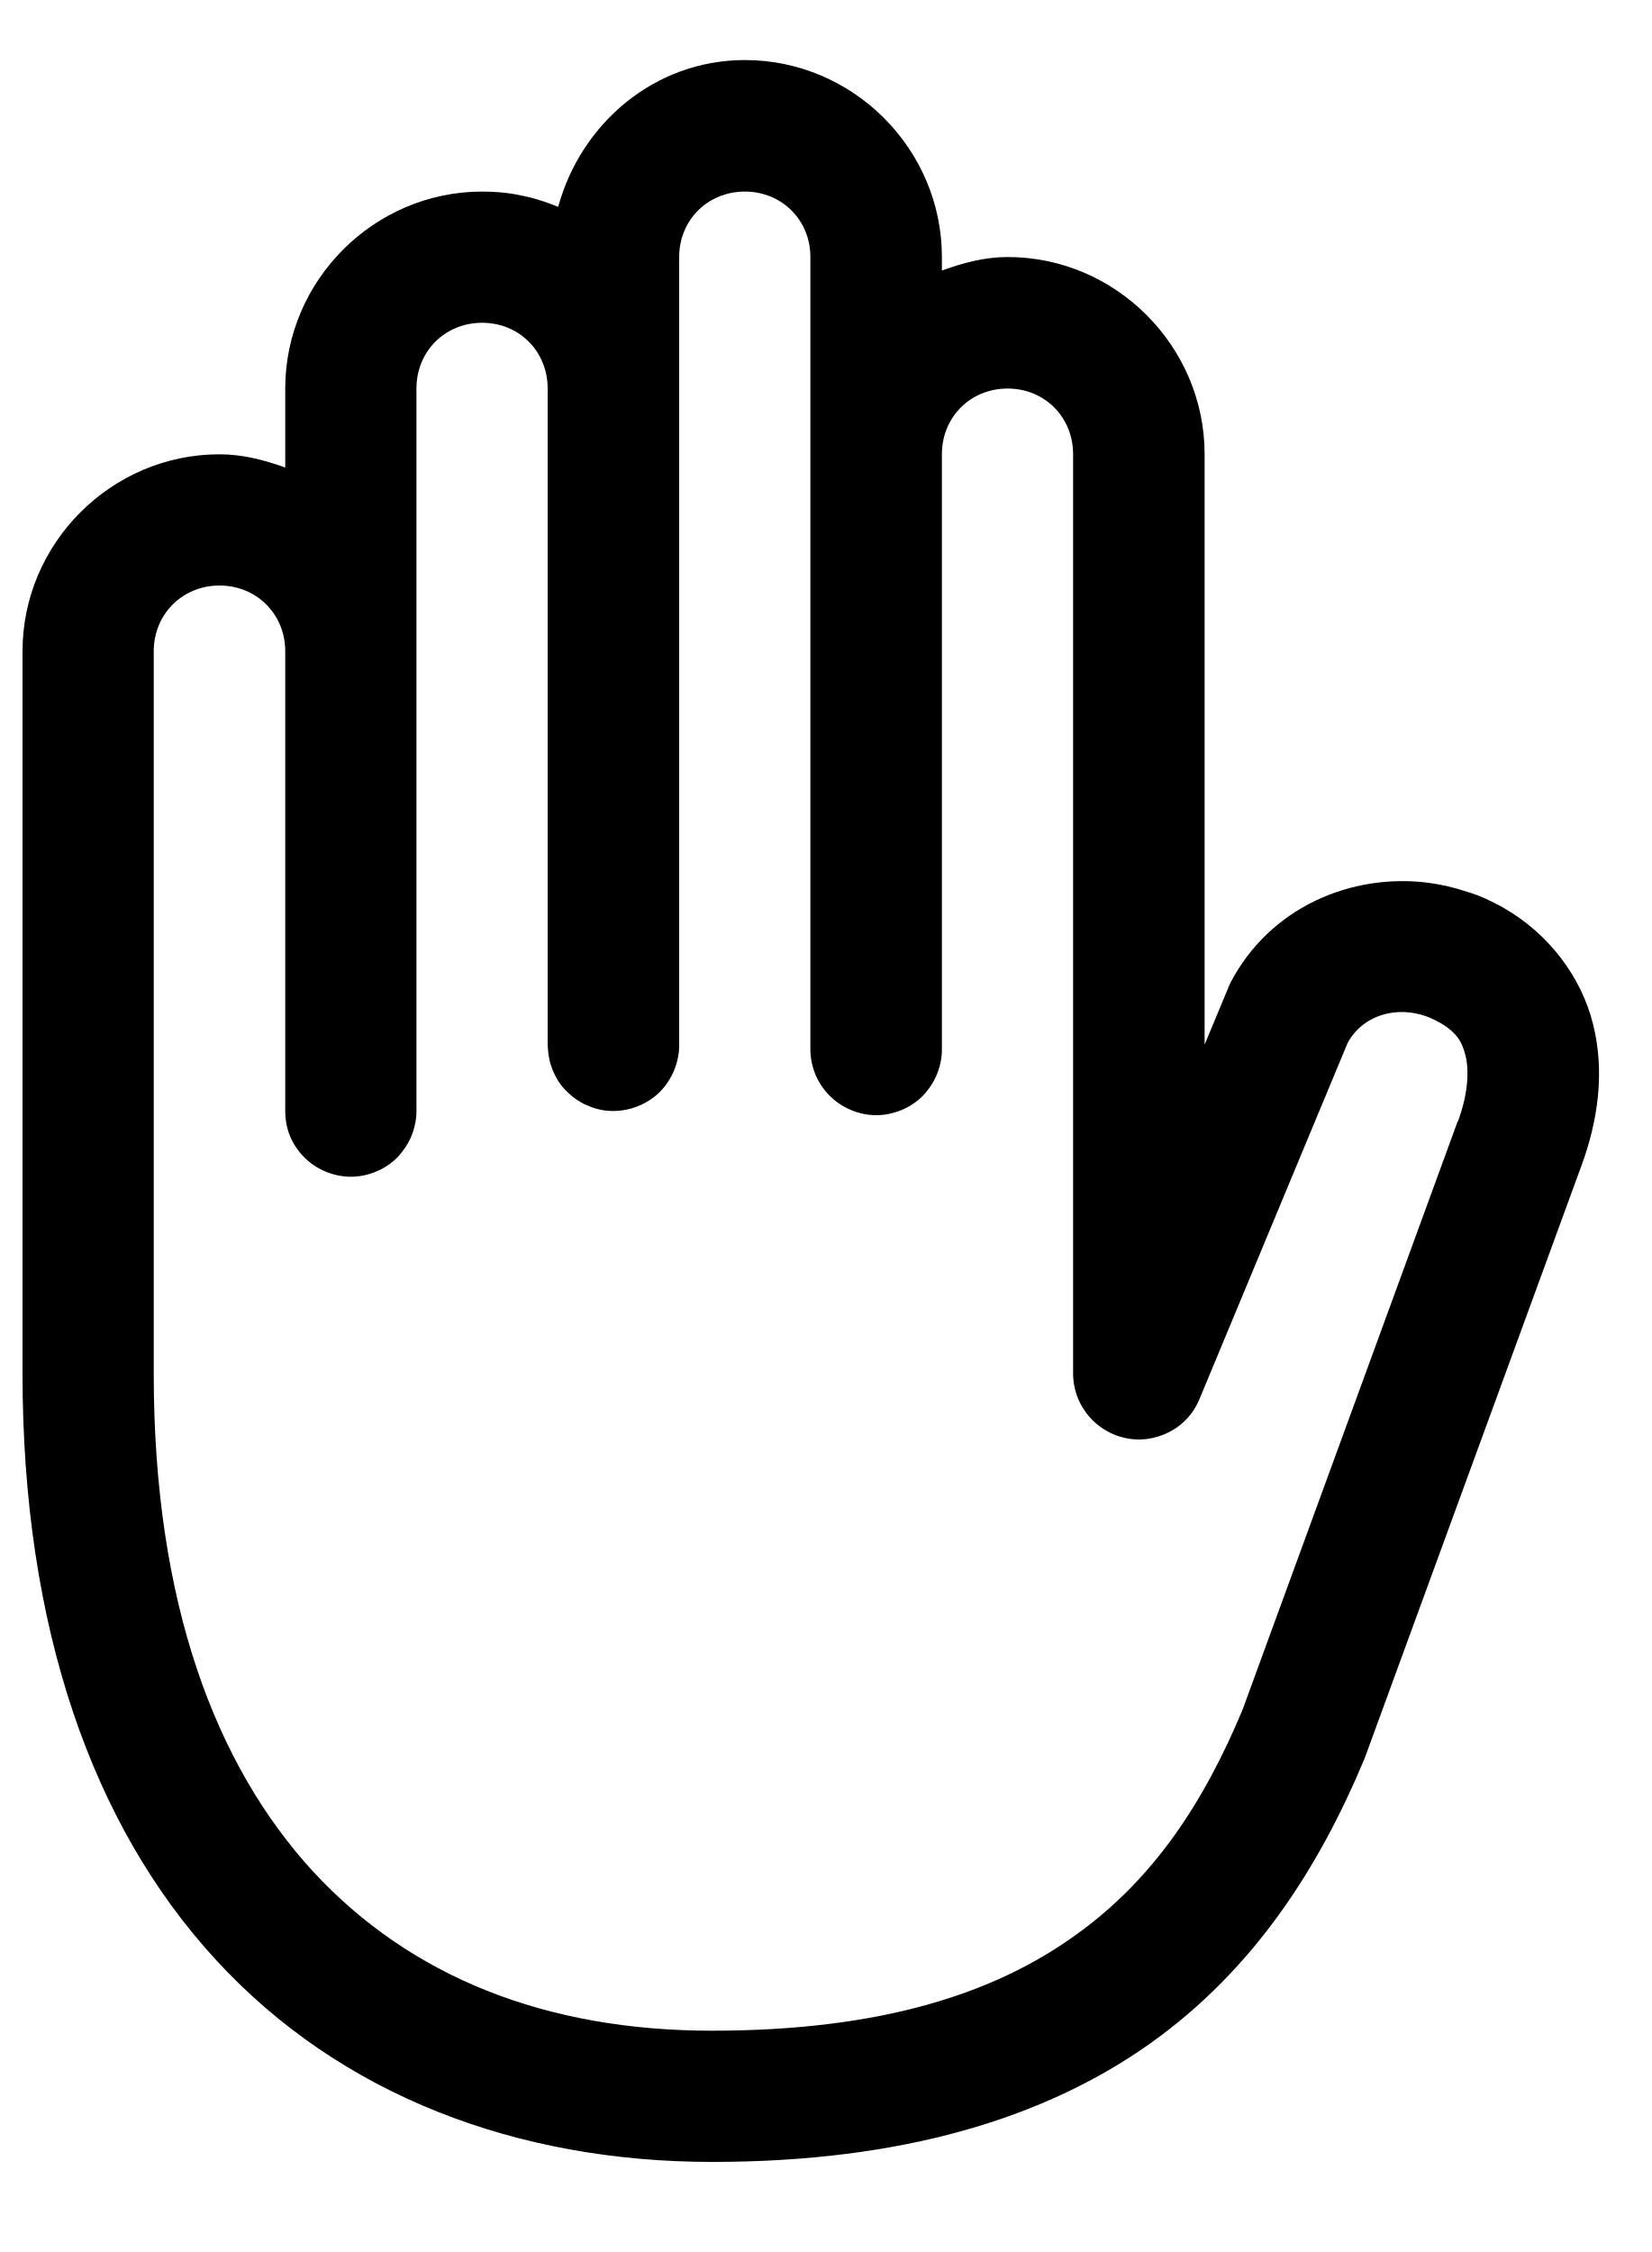
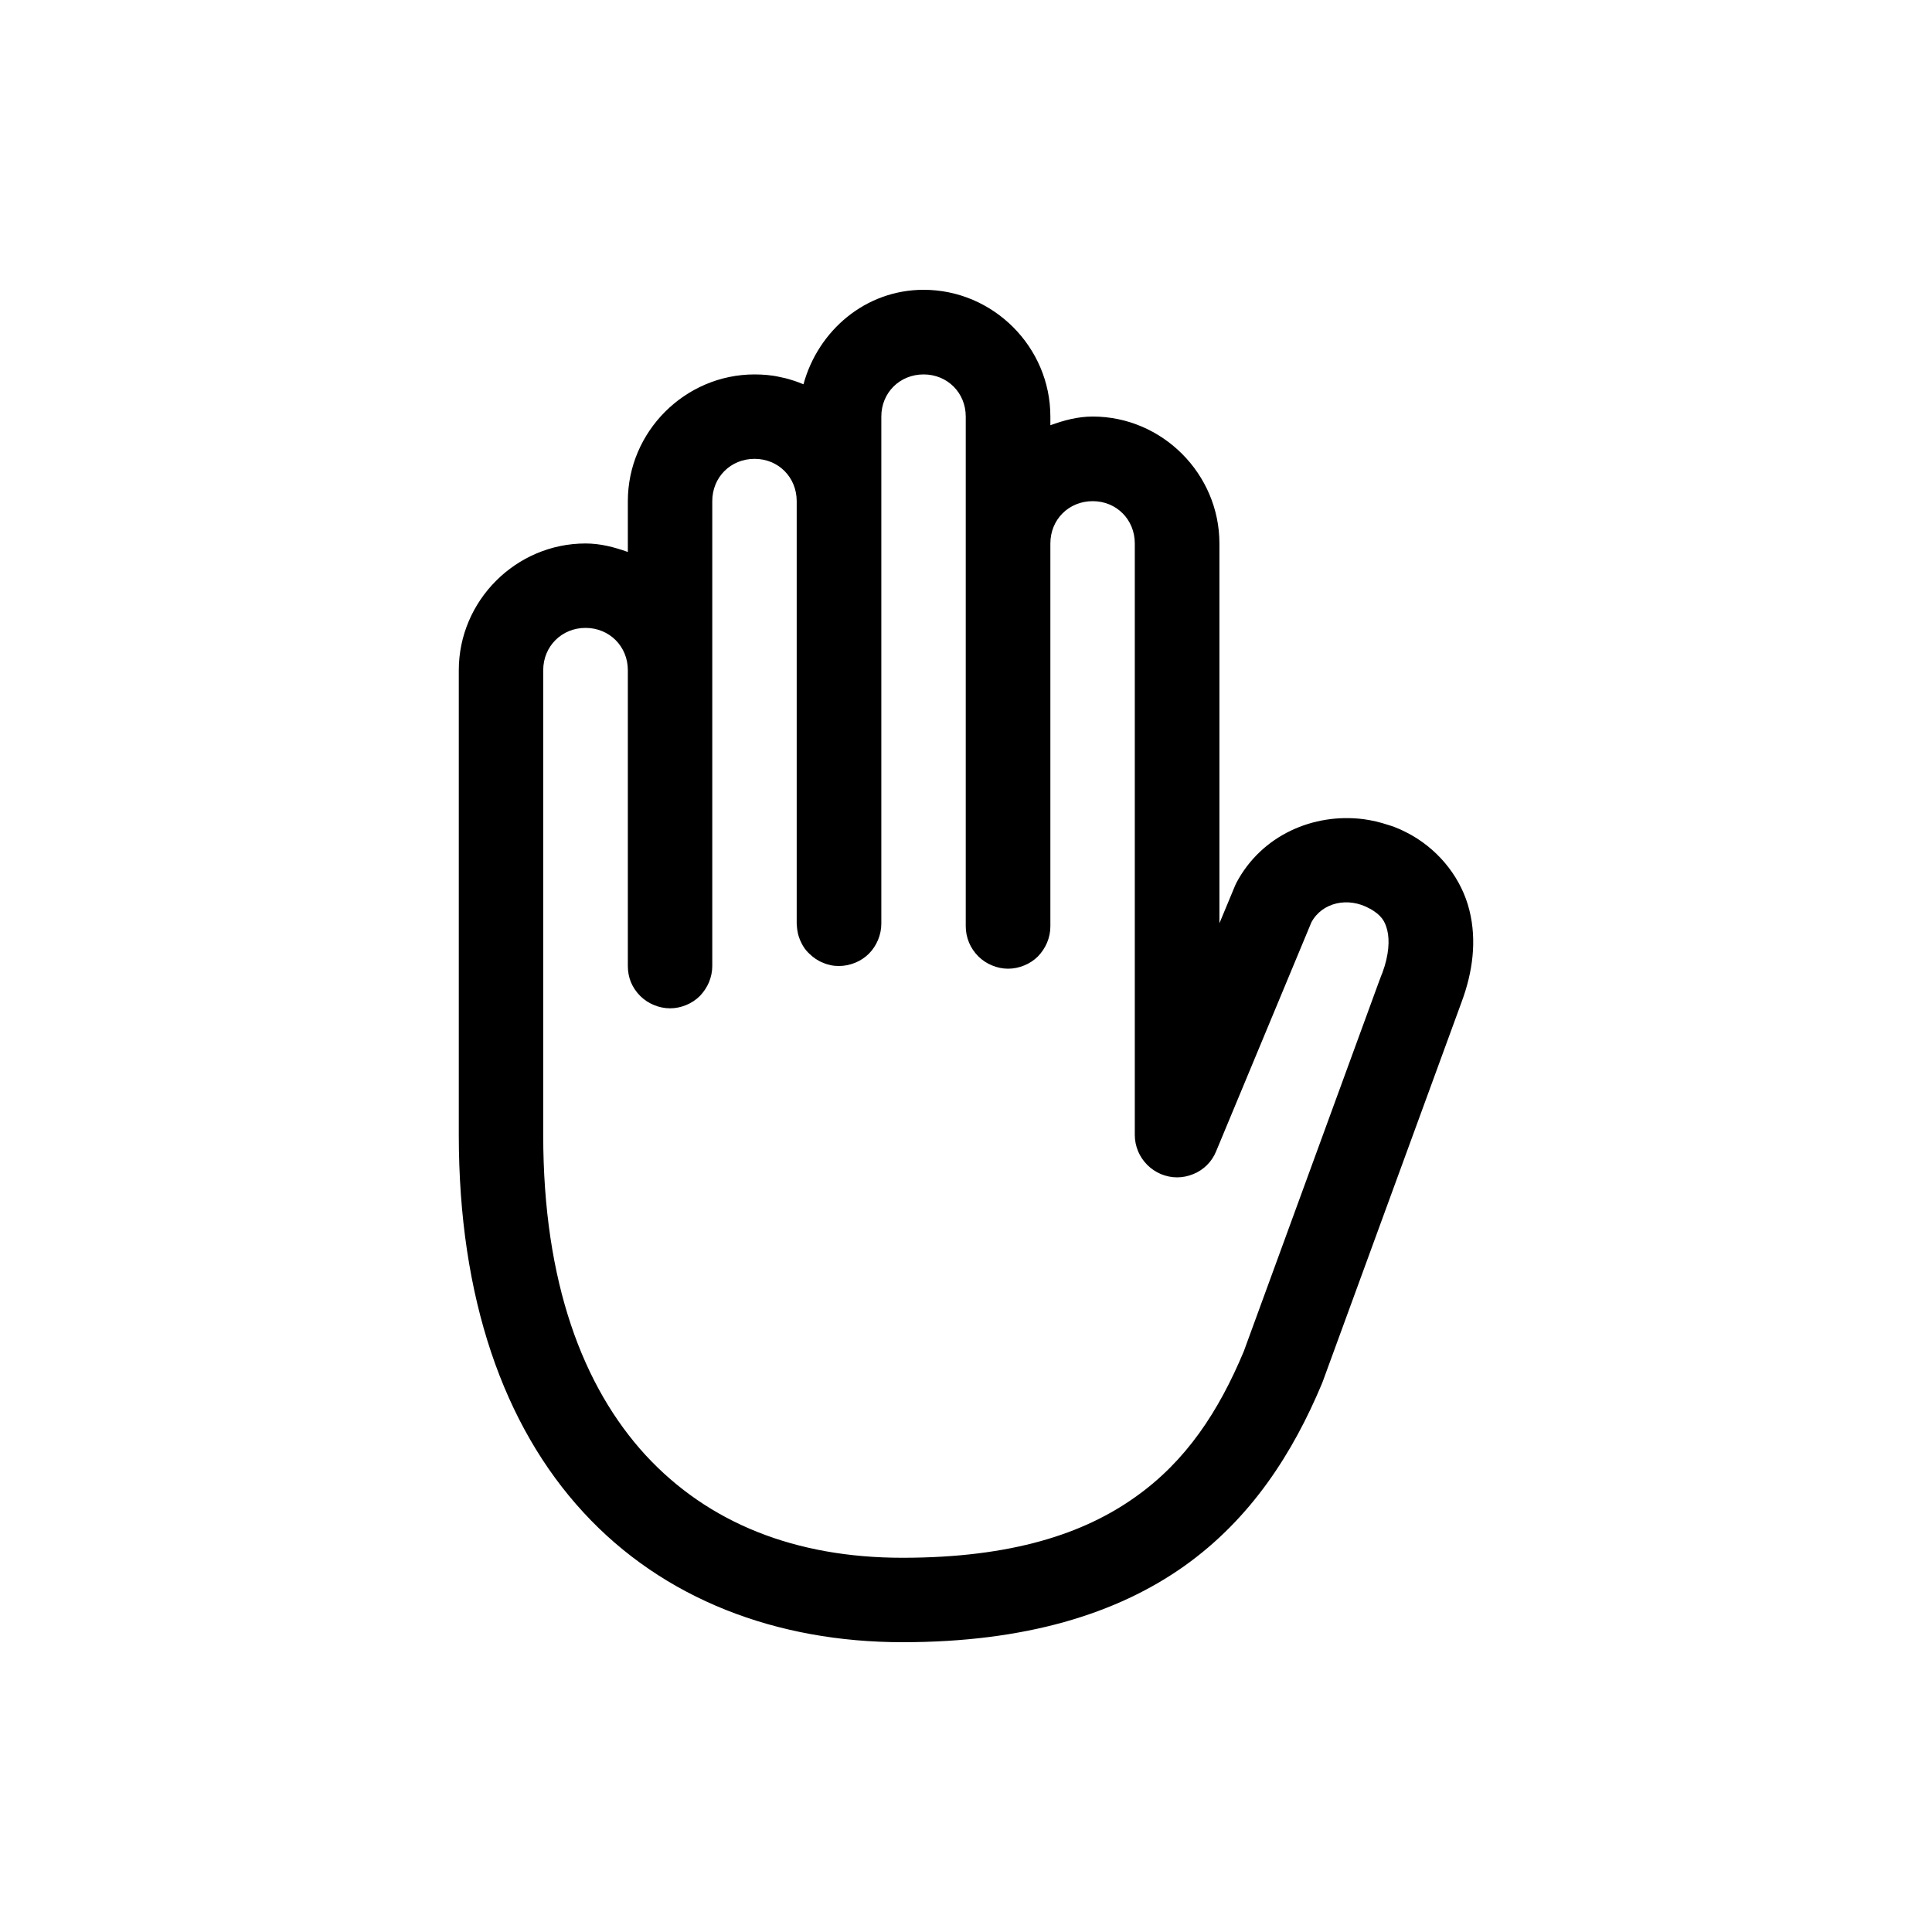
- <svg xmlns="http://www.w3.org/2000/svg" version="1.2" baseProfile="tiny-ps" viewBox="0 0 55 75" width="55" height="75">
-   <style>tspan { white-space:pre }.shp0 { fill: #000000 } </style>
-   <path class="shp0" d="M47.58 29.4C45 29.07 42.3 30.22 40.99 32.71C40.98 32.73 40.98 32.74 40.97 32.76C40.96 32.77 40.95 32.79 40.95 32.8C40.94 32.82 40.93 32.83 40.93 32.85C40.92 32.86 40.91 32.88 40.91 32.89L35.91 44.91C35.8 45.18 35.75 45.46 35.75 45.75C35.75 46.03 35.8 46.32 35.91 46.58C36.02 46.85 36.18 47.09 36.39 47.29C36.59 47.5 36.83 47.66 37.09 47.77C37.36 47.88 37.64 47.94 37.93 47.94C38.22 47.94 38.5 47.88 38.77 47.77C39.03 47.66 39.28 47.5 39.48 47.3C39.68 47.1 39.84 46.86 39.95 46.59L44.88 34.74C45.43 33.71 46.78 33.4 47.9 34.03C47.9 34.04 47.9 34.04 47.9 34.04C47.9 34.04 47.9 34.04 47.9 34.04C47.91 34.04 47.91 34.04 47.91 34.04C47.91 34.04 47.91 34.04 47.91 34.03C48.5 34.37 48.69 34.67 48.81 35.16C48.93 35.66 48.9 36.41 48.56 37.34C48.56 37.34 48.56 37.34 48.56 37.34C48.56 37.34 48.56 37.34 48.56 37.34C48.56 37.34 48.56 37.34 48.56 37.34C48.56 37.34 48.56 37.34 48.55 37.34L41.38 56.95C40.09 60.03 38.41 62.62 35.76 64.49C33.12 66.37 29.4 67.63 23.71 67.63C18.18 67.63 13.67 65.84 10.42 62.32C7.18 58.79 5.12 53.38 5.12 45.75C5.12 45.46 5.07 45.18 4.96 44.91C4.85 44.65 4.68 44.41 4.48 44.2C4.28 44 4.04 43.84 3.77 43.73C3.51 43.62 3.22 43.56 2.93 43.56C2.65 43.56 2.36 43.62 2.1 43.73C1.83 43.84 1.59 44 1.39 44.2C1.18 44.41 1.02 44.65 0.91 44.91C0.8 45.18 0.75 45.46 0.75 45.75C0.75 54.17 3.06 60.79 7.2 65.28C11.34 69.78 17.21 72 23.72 72C30.06 72 34.8 70.54 38.3 68.06C41.79 65.58 43.94 62.16 45.42 58.63C45.42 58.62 45.43 58.61 45.43 58.6C45.43 58.6 45.44 58.59 45.44 58.58C45.44 58.57 45.45 58.56 45.45 58.56C45.45 58.55 45.45 58.54 45.46 58.53L52.66 38.85L52.66 38.85C53.23 37.31 53.45 35.69 53.06 34.12C52.67 32.54 51.59 31.1 50.07 30.23C49.87 30.12 49.68 30.02 49.48 29.93C49.28 29.84 49.07 29.76 48.86 29.7C48.65 29.63 48.44 29.57 48.23 29.52C48.01 29.47 47.8 29.43 47.58 29.4L47.58 29.4ZM24.81 2C21.8 2 19.35 4.11 18.59 6.89C18.39 6.81 18.19 6.73 17.98 6.67C17.77 6.6 17.56 6.55 17.35 6.51C17.14 6.46 16.92 6.43 16.71 6.41C16.49 6.39 16.28 6.38 16.06 6.38C12.46 6.38 9.5 9.34 9.5 12.94L9.5 15.57C8.8 15.32 8.08 15.13 7.31 15.13C3.71 15.13 0.75 18.09 0.75 21.69L0.75 45.75C0.75 46.04 0.8 46.32 0.91 46.59C1.02 46.85 1.18 47.09 1.39 47.3C1.59 47.5 1.83 47.66 2.1 47.77C2.36 47.88 2.65 47.94 2.94 47.94C3.22 47.94 3.51 47.88 3.77 47.77C4.04 47.66 4.28 47.5 4.48 47.3C4.68 47.09 4.85 46.85 4.96 46.59C5.07 46.32 5.12 46.04 5.12 45.75L5.12 21.69C5.12 20.45 6.08 19.5 7.31 19.5C8.54 19.5 9.5 20.45 9.5 21.69L9.5 37C9.5 37.29 9.55 37.57 9.66 37.84C9.77 38.1 9.93 38.34 10.14 38.55C10.34 38.75 10.58 38.91 10.85 39.02C11.11 39.13 11.4 39.19 11.69 39.19C11.97 39.19 12.26 39.13 12.52 39.02C12.79 38.91 13.03 38.75 13.23 38.55C13.43 38.34 13.59 38.1 13.7 37.84C13.81 37.57 13.87 37.29 13.87 37L13.87 12.94C13.87 11.7 14.82 10.75 16.06 10.75C17.29 10.75 18.24 11.7 18.24 12.94L18.24 34.81C18.25 34.96 18.26 35.1 18.29 35.24C18.31 35.38 18.36 35.52 18.41 35.65C18.47 35.78 18.53 35.91 18.61 36.03C18.69 36.15 18.78 36.26 18.89 36.36C18.99 36.46 19.1 36.55 19.22 36.63C19.34 36.71 19.46 36.78 19.6 36.83C19.73 36.89 19.87 36.93 20.01 36.96C20.15 36.99 20.29 37 20.43 37C20.72 37 21 36.94 21.27 36.83C21.54 36.72 21.78 36.56 21.98 36.36C22.18 36.16 22.34 35.91 22.45 35.65C22.56 35.38 22.62 35.1 22.62 34.81L22.62 8.56C22.62 7.33 23.57 6.38 24.81 6.38C26.04 6.38 26.99 7.33 26.99 8.56L26.99 34.95C26.99 35.24 27.05 35.52 27.16 35.79C27.27 36.05 27.43 36.29 27.64 36.5C27.84 36.7 28.08 36.86 28.35 36.97C28.61 37.08 28.9 37.14 29.18 37.14C29.47 37.14 29.75 37.08 30.02 36.97C30.29 36.86 30.53 36.7 30.73 36.5C30.93 36.29 31.09 36.05 31.2 35.79C31.31 35.52 31.37 35.24 31.37 34.95L31.37 15.13C31.37 13.89 32.32 12.94 33.56 12.94C34.79 12.94 35.74 13.89 35.74 15.13L35.74 45.75C35.74 46.04 35.8 46.32 35.91 46.59C36.02 46.85 36.18 47.09 36.39 47.3C36.59 47.5 36.83 47.66 37.1 47.77C37.36 47.88 37.65 47.94 37.93 47.94C38.22 47.94 38.5 47.88 38.77 47.77C39.04 47.66 39.28 47.5 39.48 47.3C39.68 47.09 39.84 46.85 39.95 46.59C40.06 46.32 40.12 46.04 40.12 45.75L40.12 15.13C40.12 11.53 37.16 8.56 33.56 8.56C32.78 8.56 32.06 8.76 31.37 9.01L31.37 8.56C31.37 4.96 28.41 2 24.81 2L24.81 2Z" />
+ <svg xmlns="http://www.w3.org/2000/svg" height="100" viewBox="0 0 100 100" width="100">
+   <path d="m70.577 42.4c-2.58-.33-5.28.82-6.59 3.31-.01.02-.01.03-.02.05-.01.01-.02.03-.02.04-.01.02-.02.03-.02.05-.01.01-.02.03-.02.04l-5 12.02c-.11.27-.16.55-.16.84 0 .28.05.57.16.83.11.27.27.51.48.71.2.21.44.37.7.48.27.11.55.17.84.17s.57-.06.84-.17c.26-.11.51-.27.71-.47s.36-.44.47-.71l4.93-11.85c.55-1.03 1.9-1.34 3.02-.71v.01h.01s0 0 0-.01c.59.34.78.64.9 1.13.12.5.09 1.25-.25 2.18s0 0-.01 0l-7.17 19.61c-1.29 3.08-2.97 5.67-5.62 7.54-2.64 1.88-6.36 3.14-12.05 3.14-5.53 0-10.04-1.79-13.29-5.31-3.24-3.53-5.3-8.94-5.3-16.57 0-.29-.05-.57-.16-.84-.11-.26-.28-.5-.48-.71-.2-.2-.44-.36-.71-.47-.26-.11-.55-.17-.84-.17-.28 0-.57.06-.83.17-.27.11-.51.27-.71.47-.21.21-.37.45-.48.71-.11.27-.16.55-.16.84 0 8.42 2.31 15.04 6.45 19.53 4.14 4.5 10.01 6.72 16.52 6.72 6.34 0 11.08-1.46 14.58-3.94 3.49-2.48 5.64-5.9 7.12-9.43 0-.01.01-.02.01-.03 0 0 .01-.01.01-.02s.01-.02.01-.02c0-.01 0-.02.01-.03l7.2-19.68c.57-1.54.79-3.16.4-4.73-.39-1.58-1.47-3.02-2.99-3.89-.2-.11-.39-.21-.59-.3s-.41-.17-.62-.23c-.21-.07-.42-.13-.63-.18-.22-.05-.43-.09-.65-.12zm-22.77-27.4c-3.01 0-5.46 2.11-6.22 4.89-.2-.08-.4-.16-.61-.22-.21-.07-.42-.12-.63-.16-.21-.05-.43-.08-.64-.1-.22-.02-.43-.03-.65-.03-3.6 0-6.56 2.96-6.56 6.56v2.63c-.7-.25-1.42-.44-2.19-.44-3.6 0-6.56 2.96-6.56 6.56v24.06c0 .29.05.57.16.84.11.26.27.5.48.71.2.2.44.36.71.47.26.11.55.17.84.17.28 0 .57-.06.83-.17.27-.11.51-.27.71-.47.2-.21.37-.45.48-.71.11-.27.16-.55.16-.84v-24.06c0-1.24.96-2.19 2.19-2.19s2.19.95 2.19 2.19v15.31c0 .29.05.57.16.84.11.26.27.5.48.71.2.2.44.36.71.47.26.11.55.17.84.17.28 0 .57-.06.83-.17.27-.11.51-.27.71-.47.2-.21.36-.45.47-.71.11-.27.17-.55.17-.84v-24.06c0-1.24.95-2.19 2.19-2.19 1.23 0 2.18.95 2.18 2.19v21.87c.01.15.02.29.05.43.02.14.07.28.12.41.06.13.12.26.2.38s.17.23.28.33c.1.1.21.19.33.27s.24.15.38.2c.13.06.27.1.41.13s.28.04.42.04c.29 0 .57-.06.84-.17s.51-.27.71-.47.36-.45.47-.71c.11-.27.17-.55.17-.84v-26.25c0-1.23.95-2.18 2.19-2.18 1.23 0 2.18.95 2.18 2.18v26.39c0 .29.06.57.17.84.11.26.27.5.48.71.2.2.44.36.71.47.26.11.55.17.83.17.29 0 .57-.06.84-.17s.51-.27.71-.47c.2-.21.36-.45.47-.71.11-.27.17-.55.17-.84v-19.82c0-1.24.95-2.19 2.19-2.19 1.23 0 2.18.95 2.18 2.19v30.62c0 .29.06.57.17.84.11.26.27.5.48.71.2.2.44.36.71.47.26.11.55.17.83.17.29 0 .57-.06.84-.17s.51-.27.71-.47c.2-.21.36-.45.47-.71.11-.27.17-.55.17-.84v-30.62c0-3.6-2.96-6.57-6.56-6.57-.78 0-1.5.2-2.19.45v-.45c0-3.6-2.96-6.56-6.56-6.56z" />
</svg>
